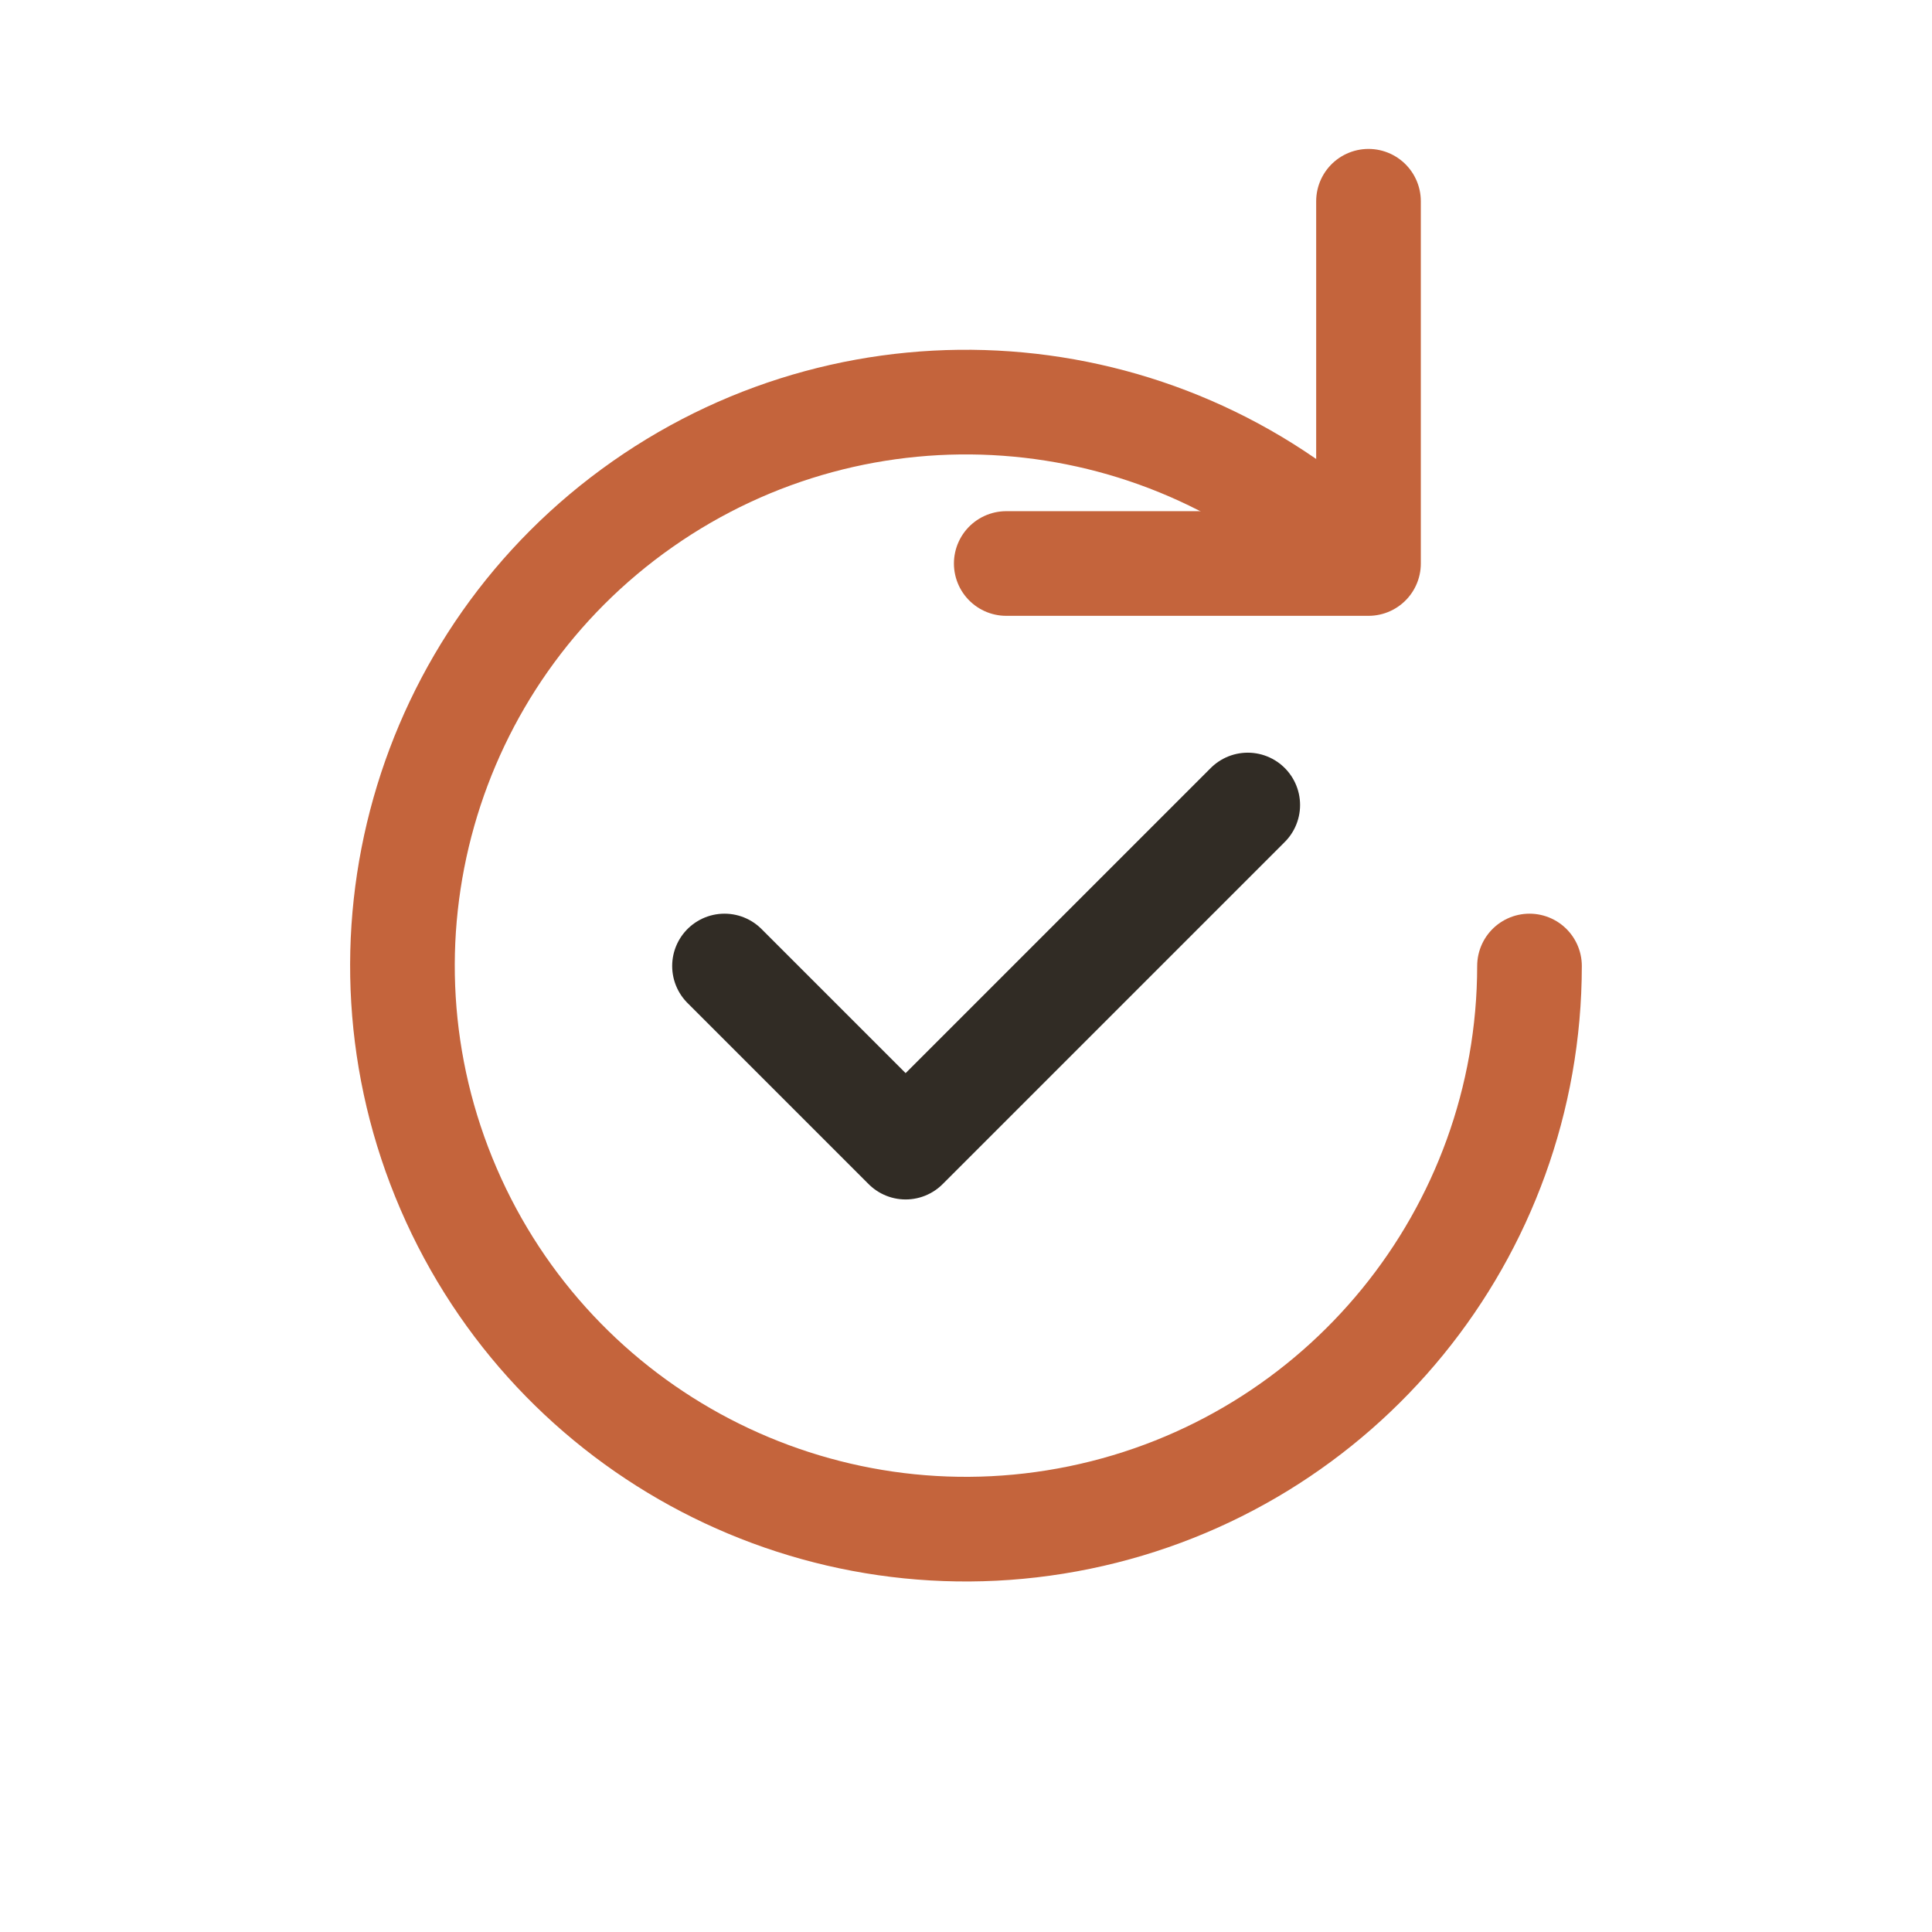
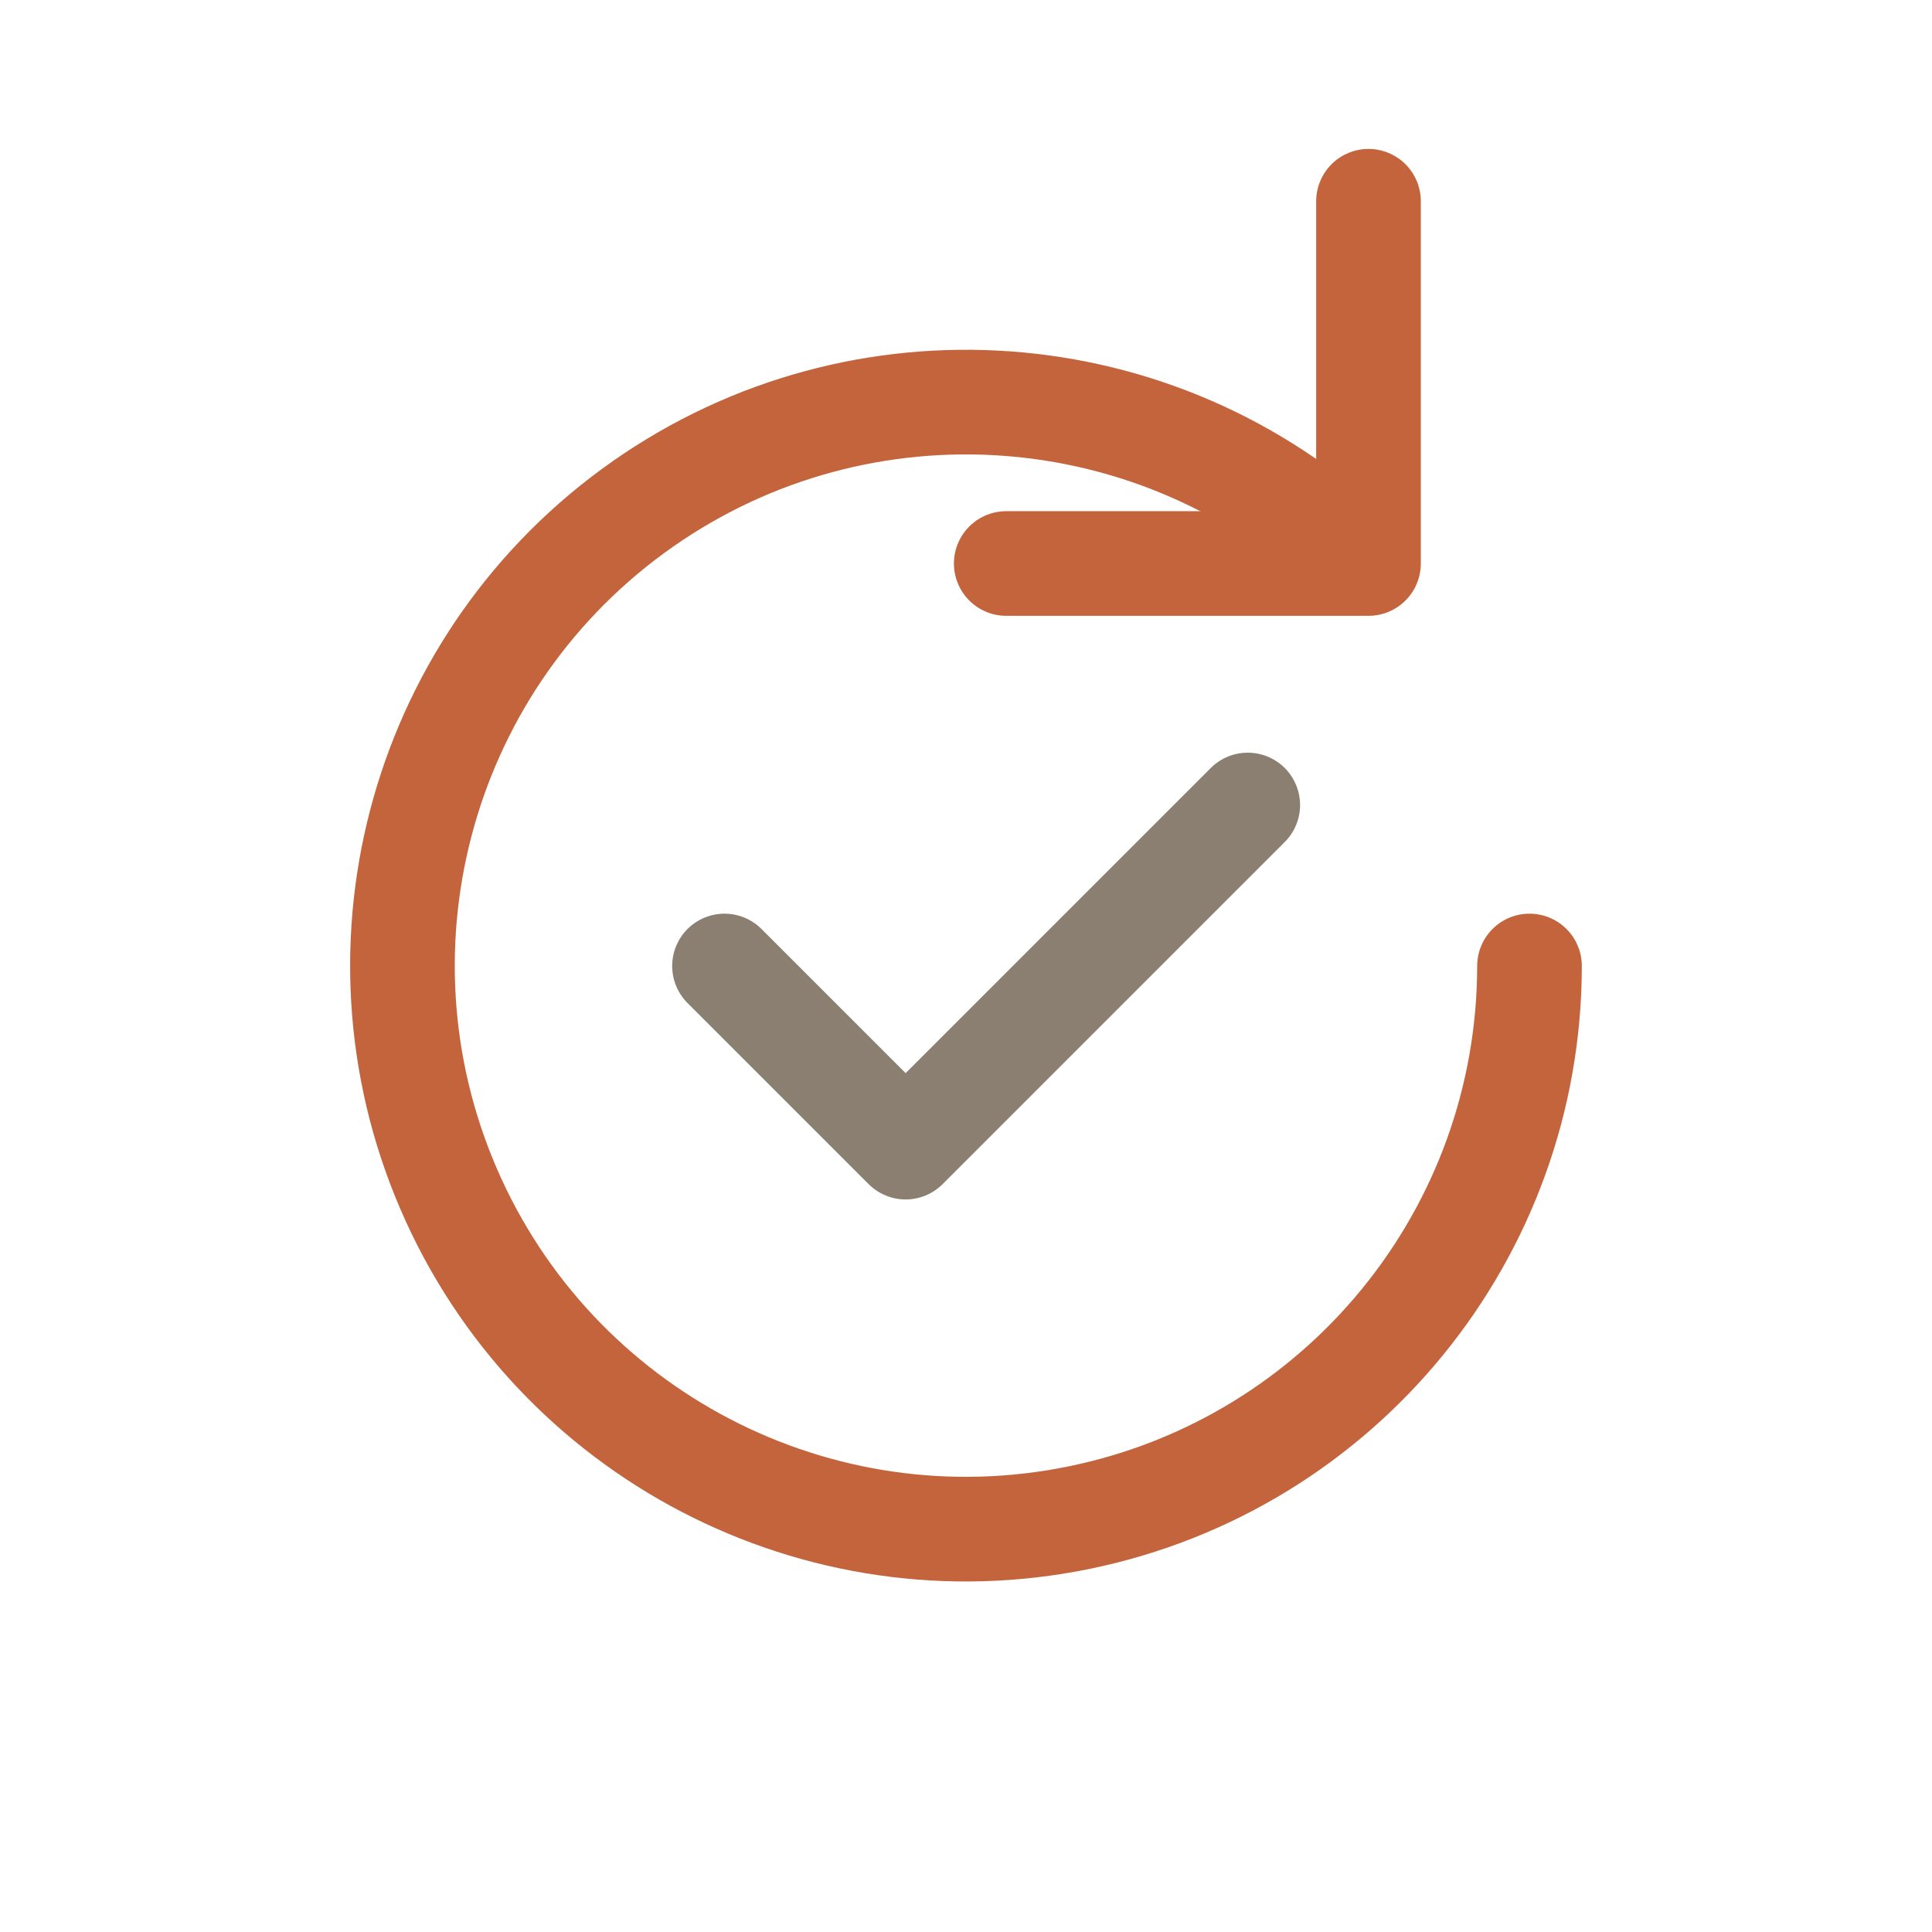
<svg xmlns="http://www.w3.org/2000/svg" viewBox="0 0 48 48" width="48" height="48" role="img" aria-label="Aktualizacja do wersji pluginu">
  <g fill="none" stroke-width="2.6" stroke-linecap="round" stroke-linejoin="round">
    <path d="M38 24a14 14 0 1 1-4.4-10.2" stroke="#c4643c" />
    <path d="M34 5v9h-9" stroke="#c4643c" />
-     <path d="M18 24l4.5 4.5L31 20" stroke="#312c25" />
+     <path d="M18 24l4.5 4.5L31 20" stroke="#8a7f70" />
  </g>
</svg>
